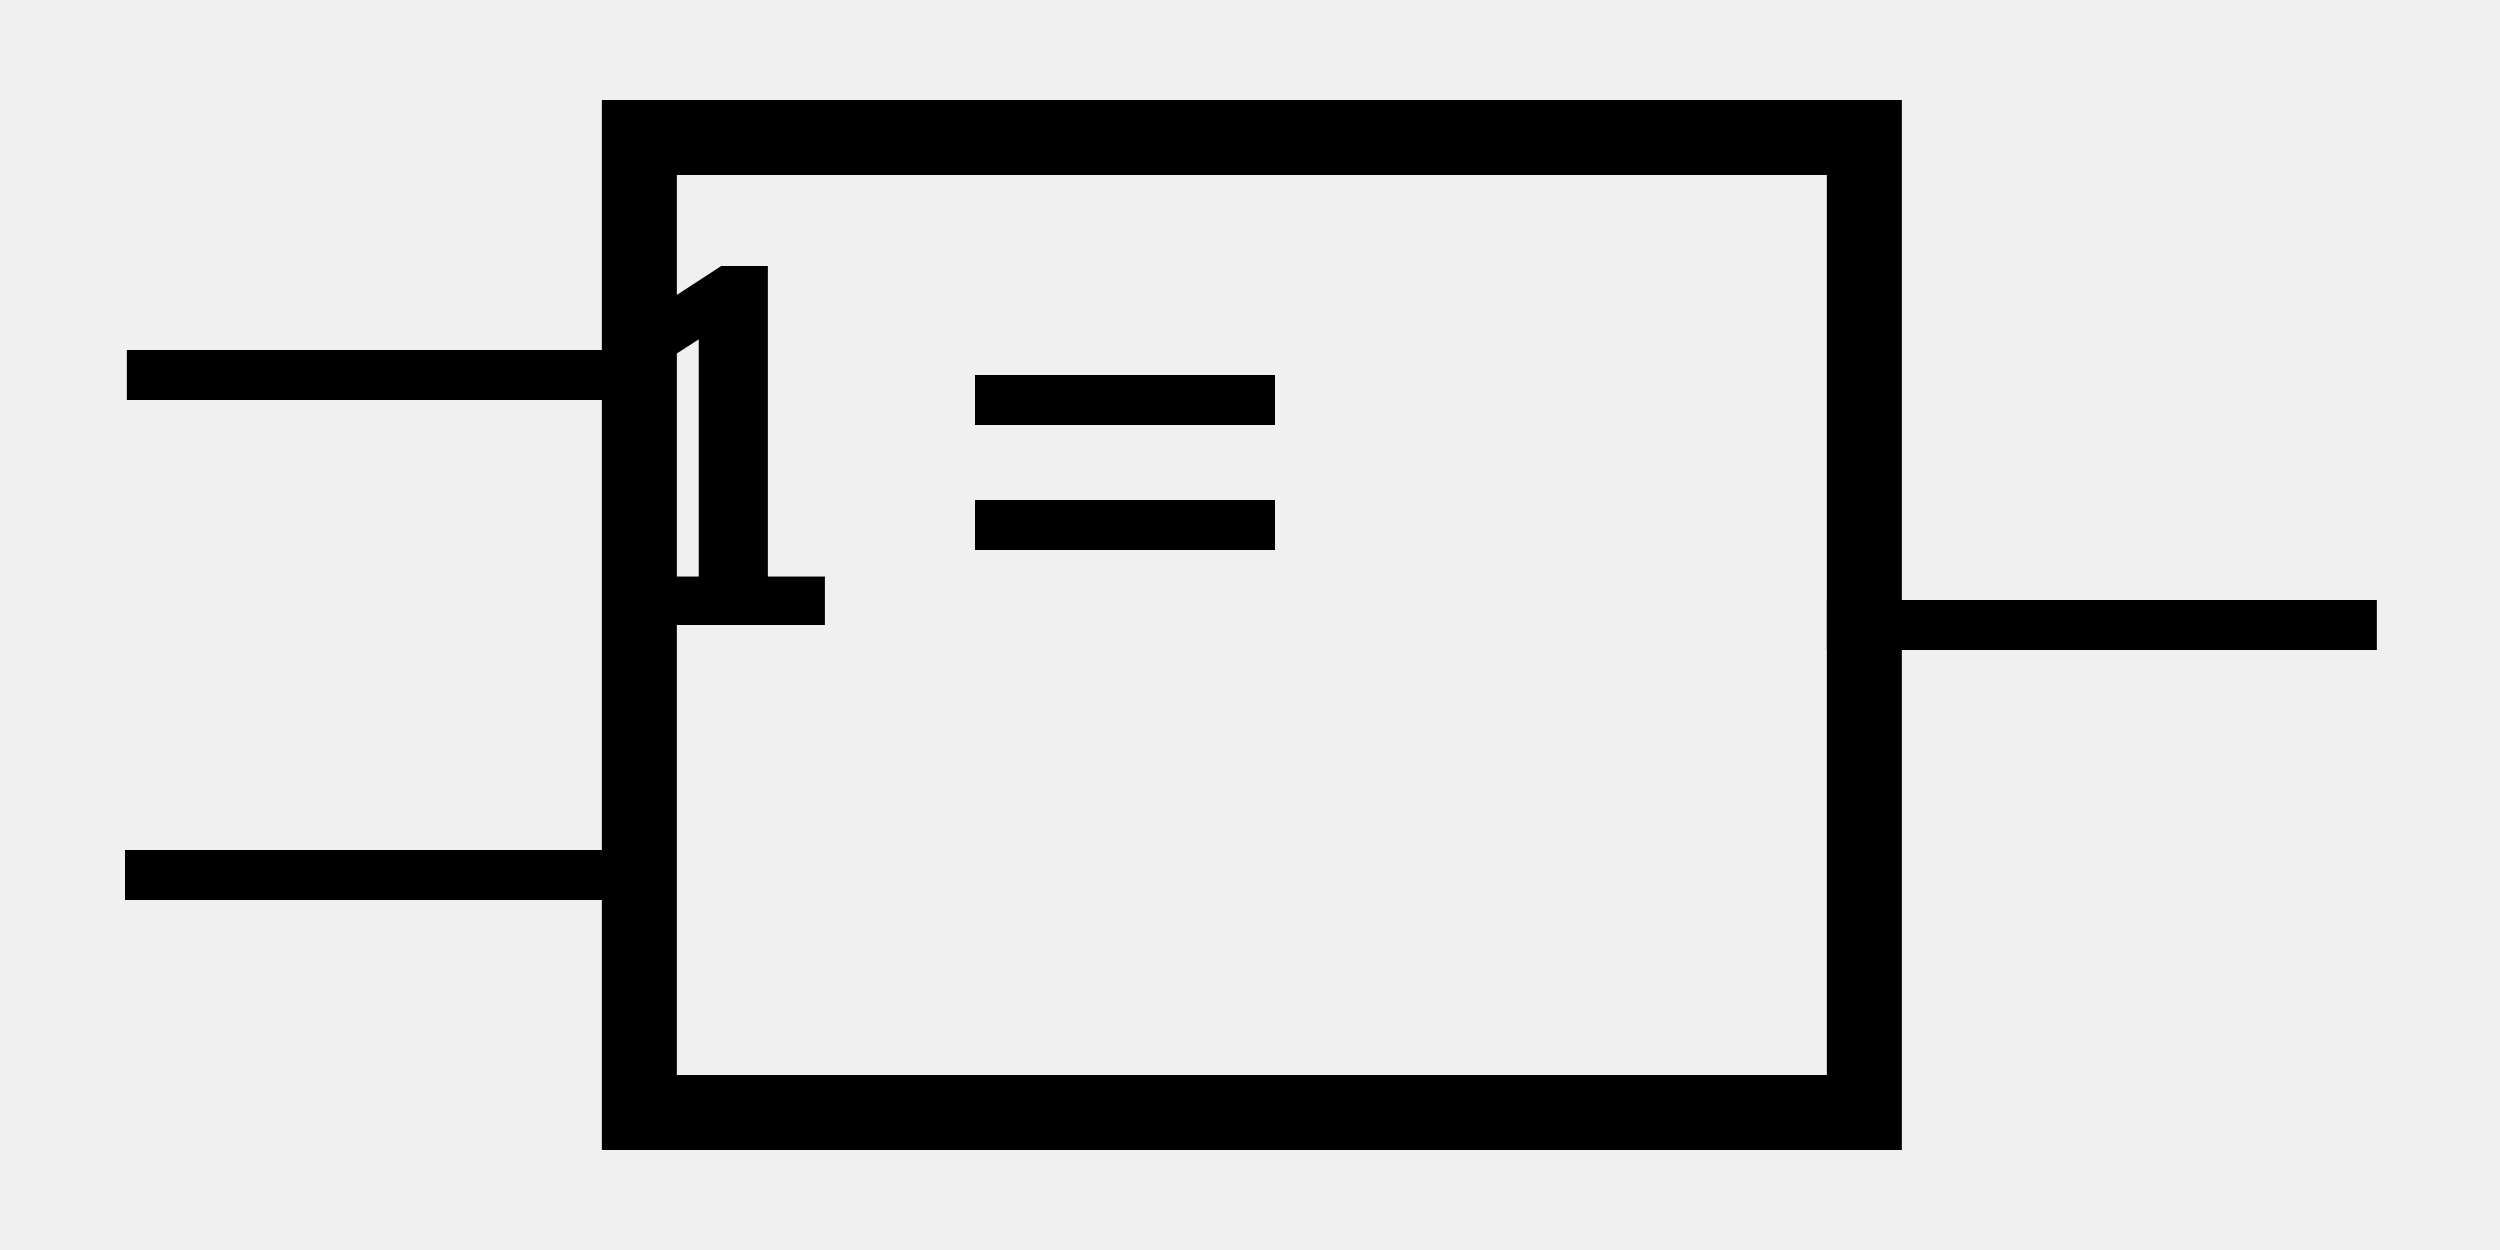
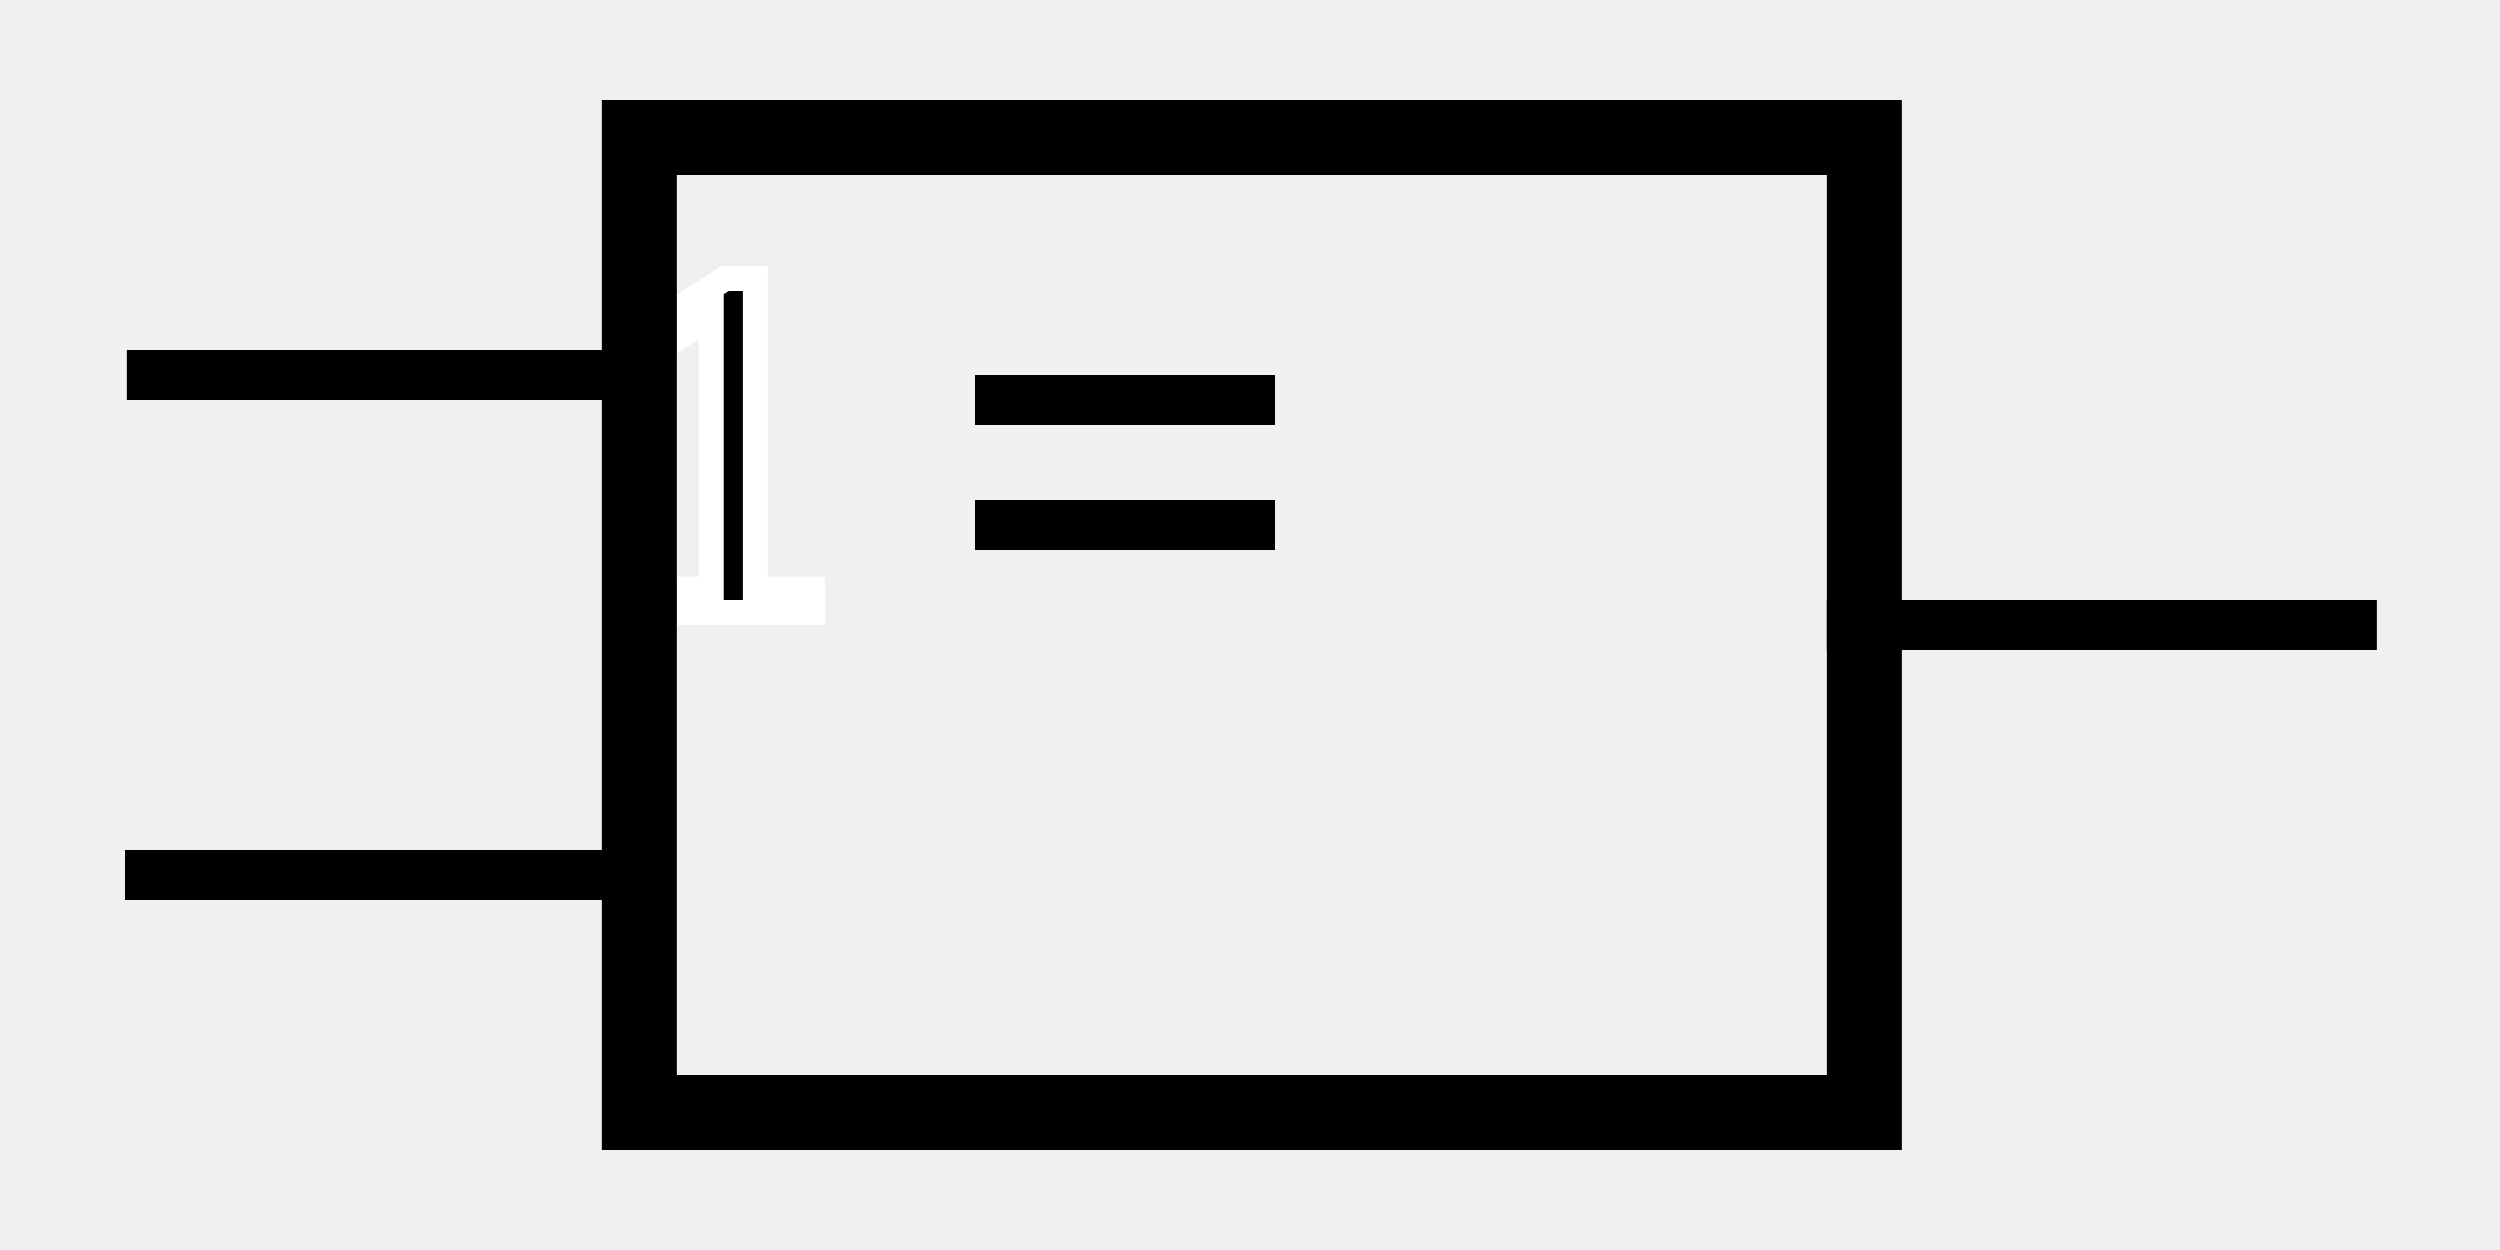
<svg xmlns="http://www.w3.org/2000/svg" width="100" height="50" id="svg2" version="1.0">
  <defs id="defs4">
    </defs>
  <g id="layer1">
-     <text xml:space="preserve" style="font-size:18px;font-style:normal;font-variant:normal;font-weight:normal;font-stretch:normal;text-align:end;line-height:100%;writing-mode:lr-tb;text-anchor:end;fill:#000000;fill-opacity:1;stroke:#000000;stroke-width:1px;stroke-linecap:butt;stroke-linejoin:miter;stroke-opacity:1;font-family:DejaVu Serif;-inkscape-font-specification:DejaVu Serif" x="63.665" y="24.5" id="text4151">
+     <text xml:space="preserve" style="font-size:18px;font-style:normal;font-variant:normal;font-weight:normal;font-stretch:normal;text-align:end;line-height:100%;writing-mode:lr-tb;text-anchor:end;fill:#000000;fill-opacity:1;stroke:white;stroke-width:1px;stroke-linecap:butt;stroke-linejoin:miter;stroke-opacity:1;font-family:DejaVu Serif;-inkscape-font-specification:DejaVu Serif" x="63.665" y="24.5" id="text4151">
      <tspan id="tspan4153" x="63.665" y="24.5">1</tspan>
    </text>
    <path style="opacity:1;fill:none;fill-opacity:1;fill-rule:evenodd;stroke:#000000;stroke-width:2;stroke-linecap:butt;stroke-linejoin:miter;marker:none;marker-start:none;marker-mid:none;marker-end:none;stroke-miterlimit:4;stroke-dasharray:none;stroke-dashoffset:0;stroke-opacity:1;visibility:visible;display:inline;overflow:visible;enable-background:accumulate" d="M 39,21 L 51,21" id="path4282" />
    <path style="opacity:1;fill:none;fill-opacity:1;fill-rule:evenodd;stroke:#000000;stroke-width:2;stroke-linecap:butt;stroke-linejoin:miter;marker:none;marker-start:none;marker-mid:none;marker-end:none;stroke-miterlimit:4;stroke-dasharray:none;stroke-dashoffset:0;stroke-opacity:1;visibility:visible;display:inline;overflow:visible;enable-background:accumulate" d="M 39,16 L 51,16" id="path4349" />
    <path style="fill:none;stroke:#000000;stroke-width:2;stroke-linecap:butt;stroke-linejoin:miter;stroke-opacity:1" d="m 73.074,25 c 17.6,0 22,0 22,0" id="path3059" />
    <path style="fill:none;stroke:#000000;stroke-width:2;stroke-linecap:butt;stroke-linejoin:miter;stroke-opacity:1" d="m 25.074,15 -20,0" id="path3061" />
    <path style="fill:none;stroke:#000000;stroke-width:2;stroke-linecap:butt;stroke-linejoin:miter;stroke-opacity:1" d="M 25.074,35 5,35" id="path3944" />
    <rect style="fill:none;stroke:#000000;stroke-width:3;stroke-linejoin:miter;stroke-opacity:1;marker:none;visibility:visible;display:inline;overflow:visible;enable-background:accumulate" id="rect4149" width="49" height="39" x="25.574" y="5.5" />
  </g>
</svg>
